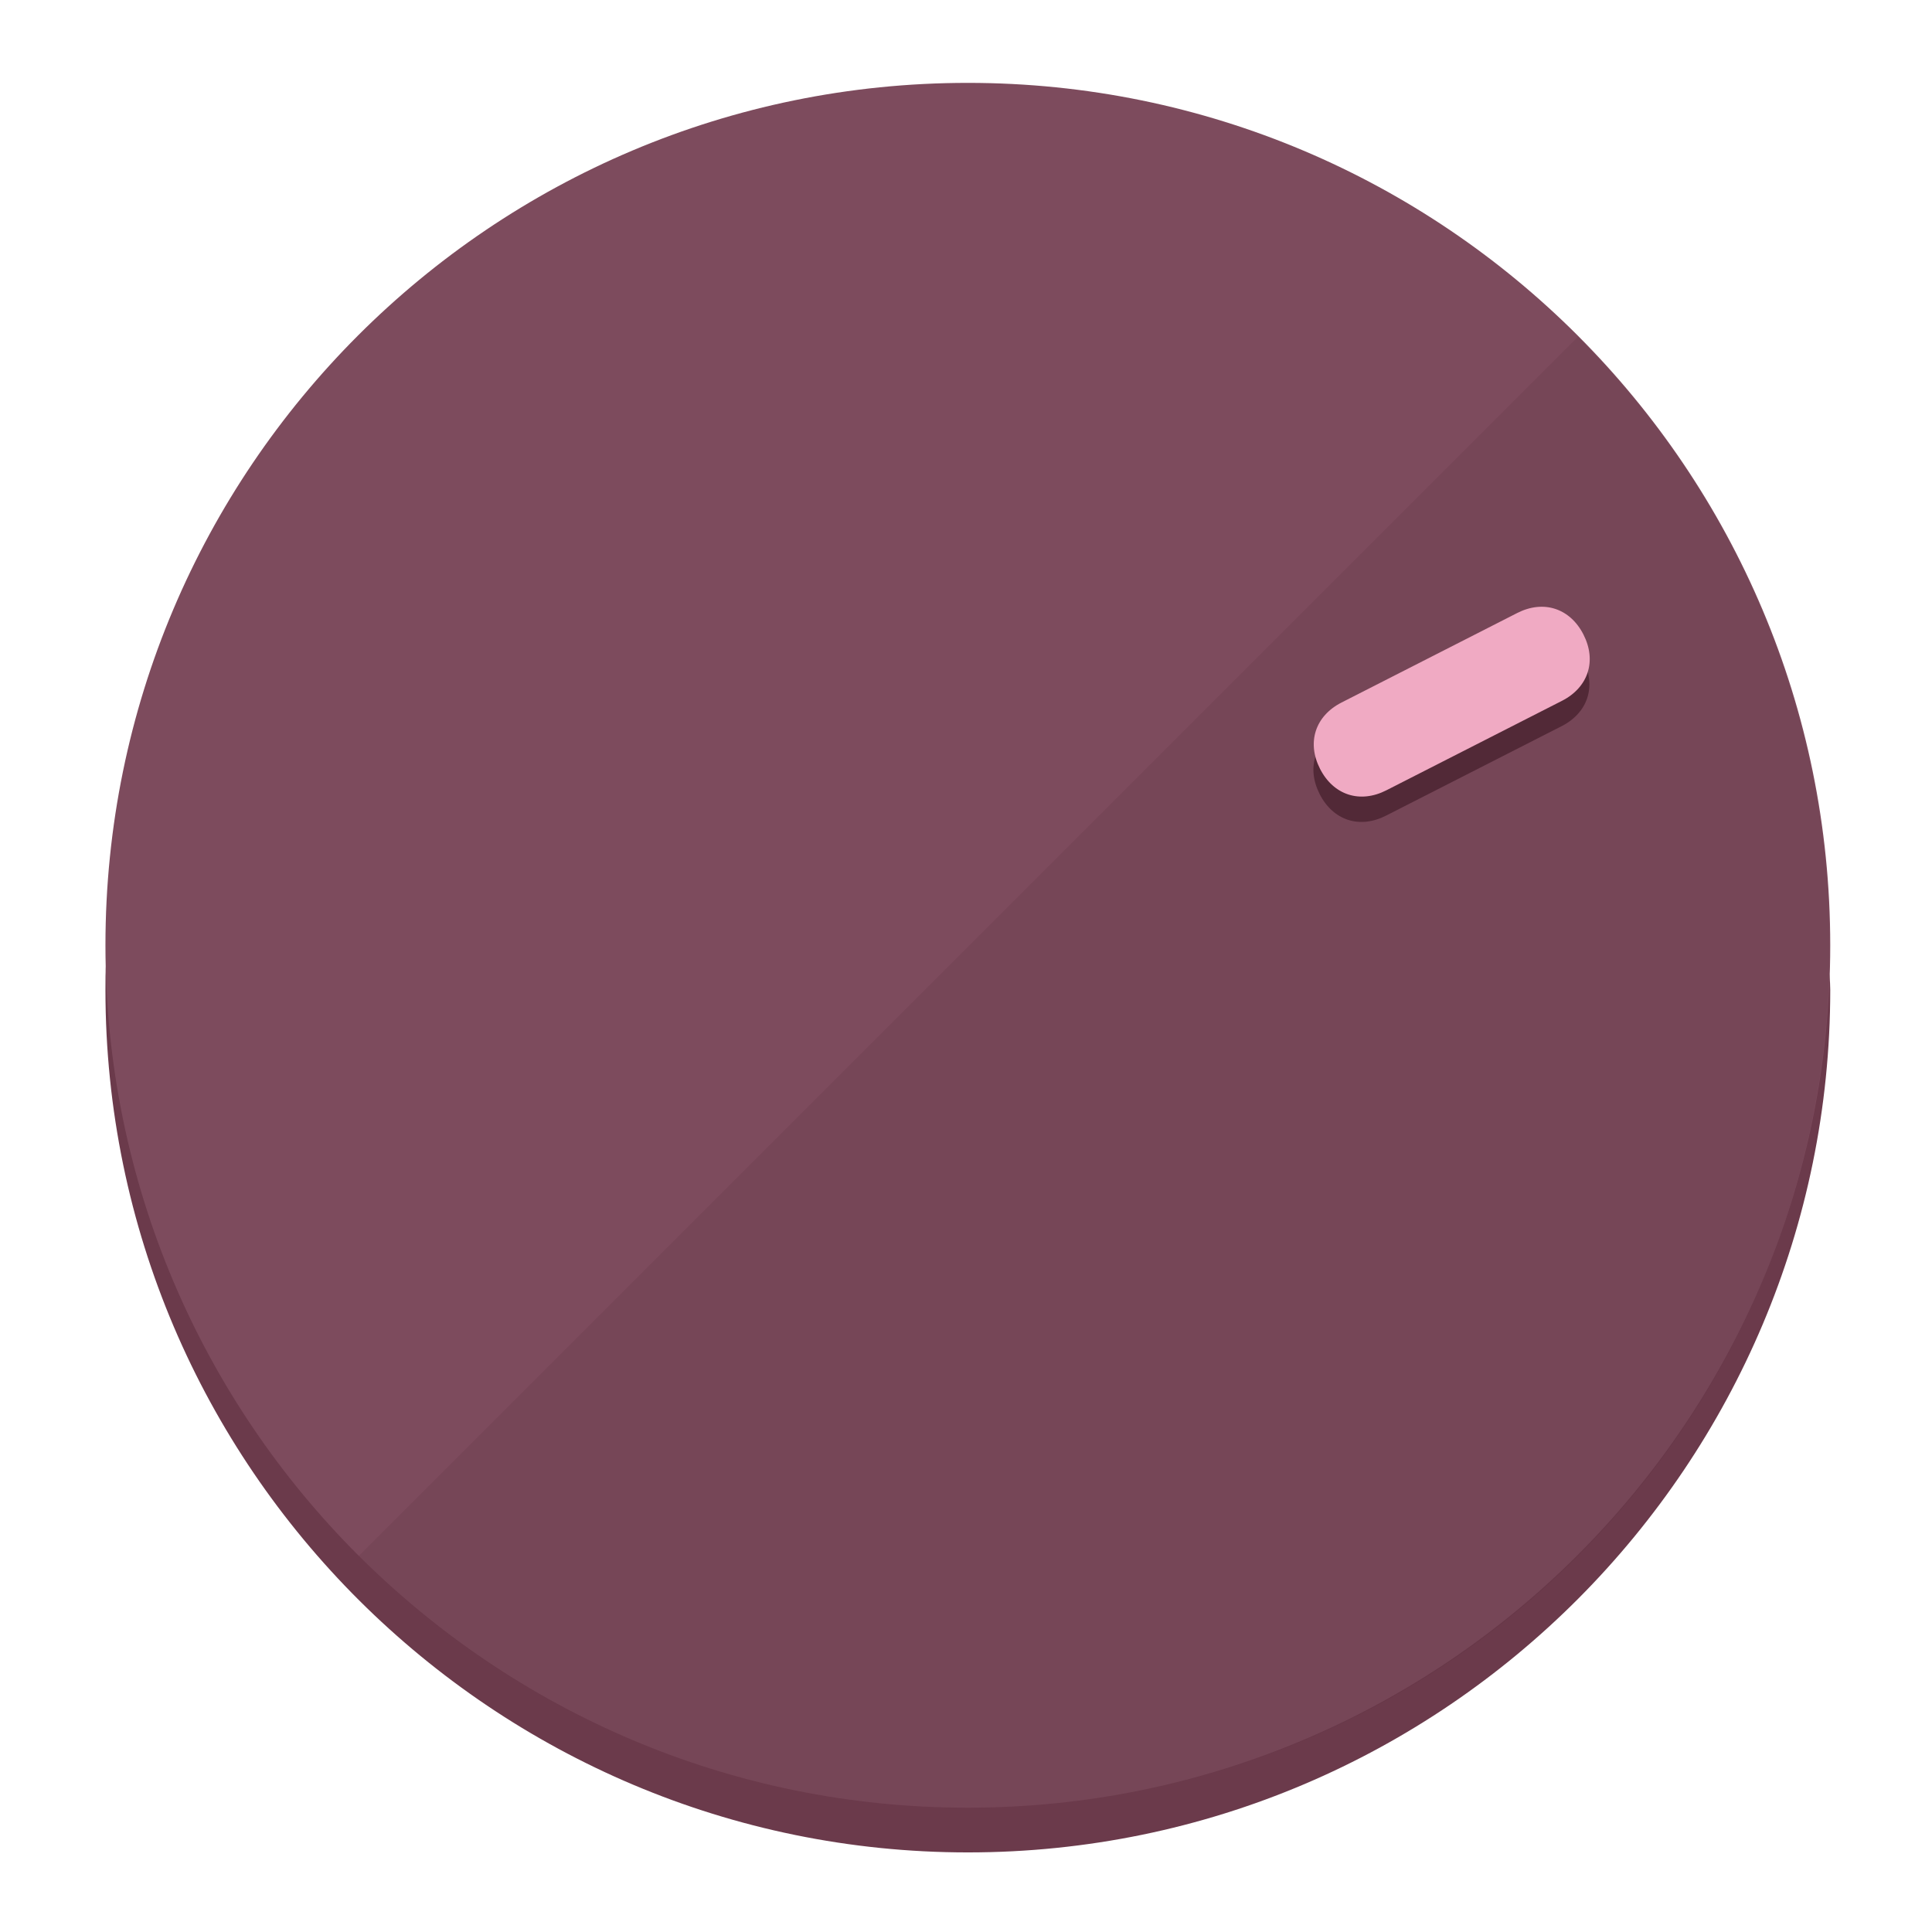
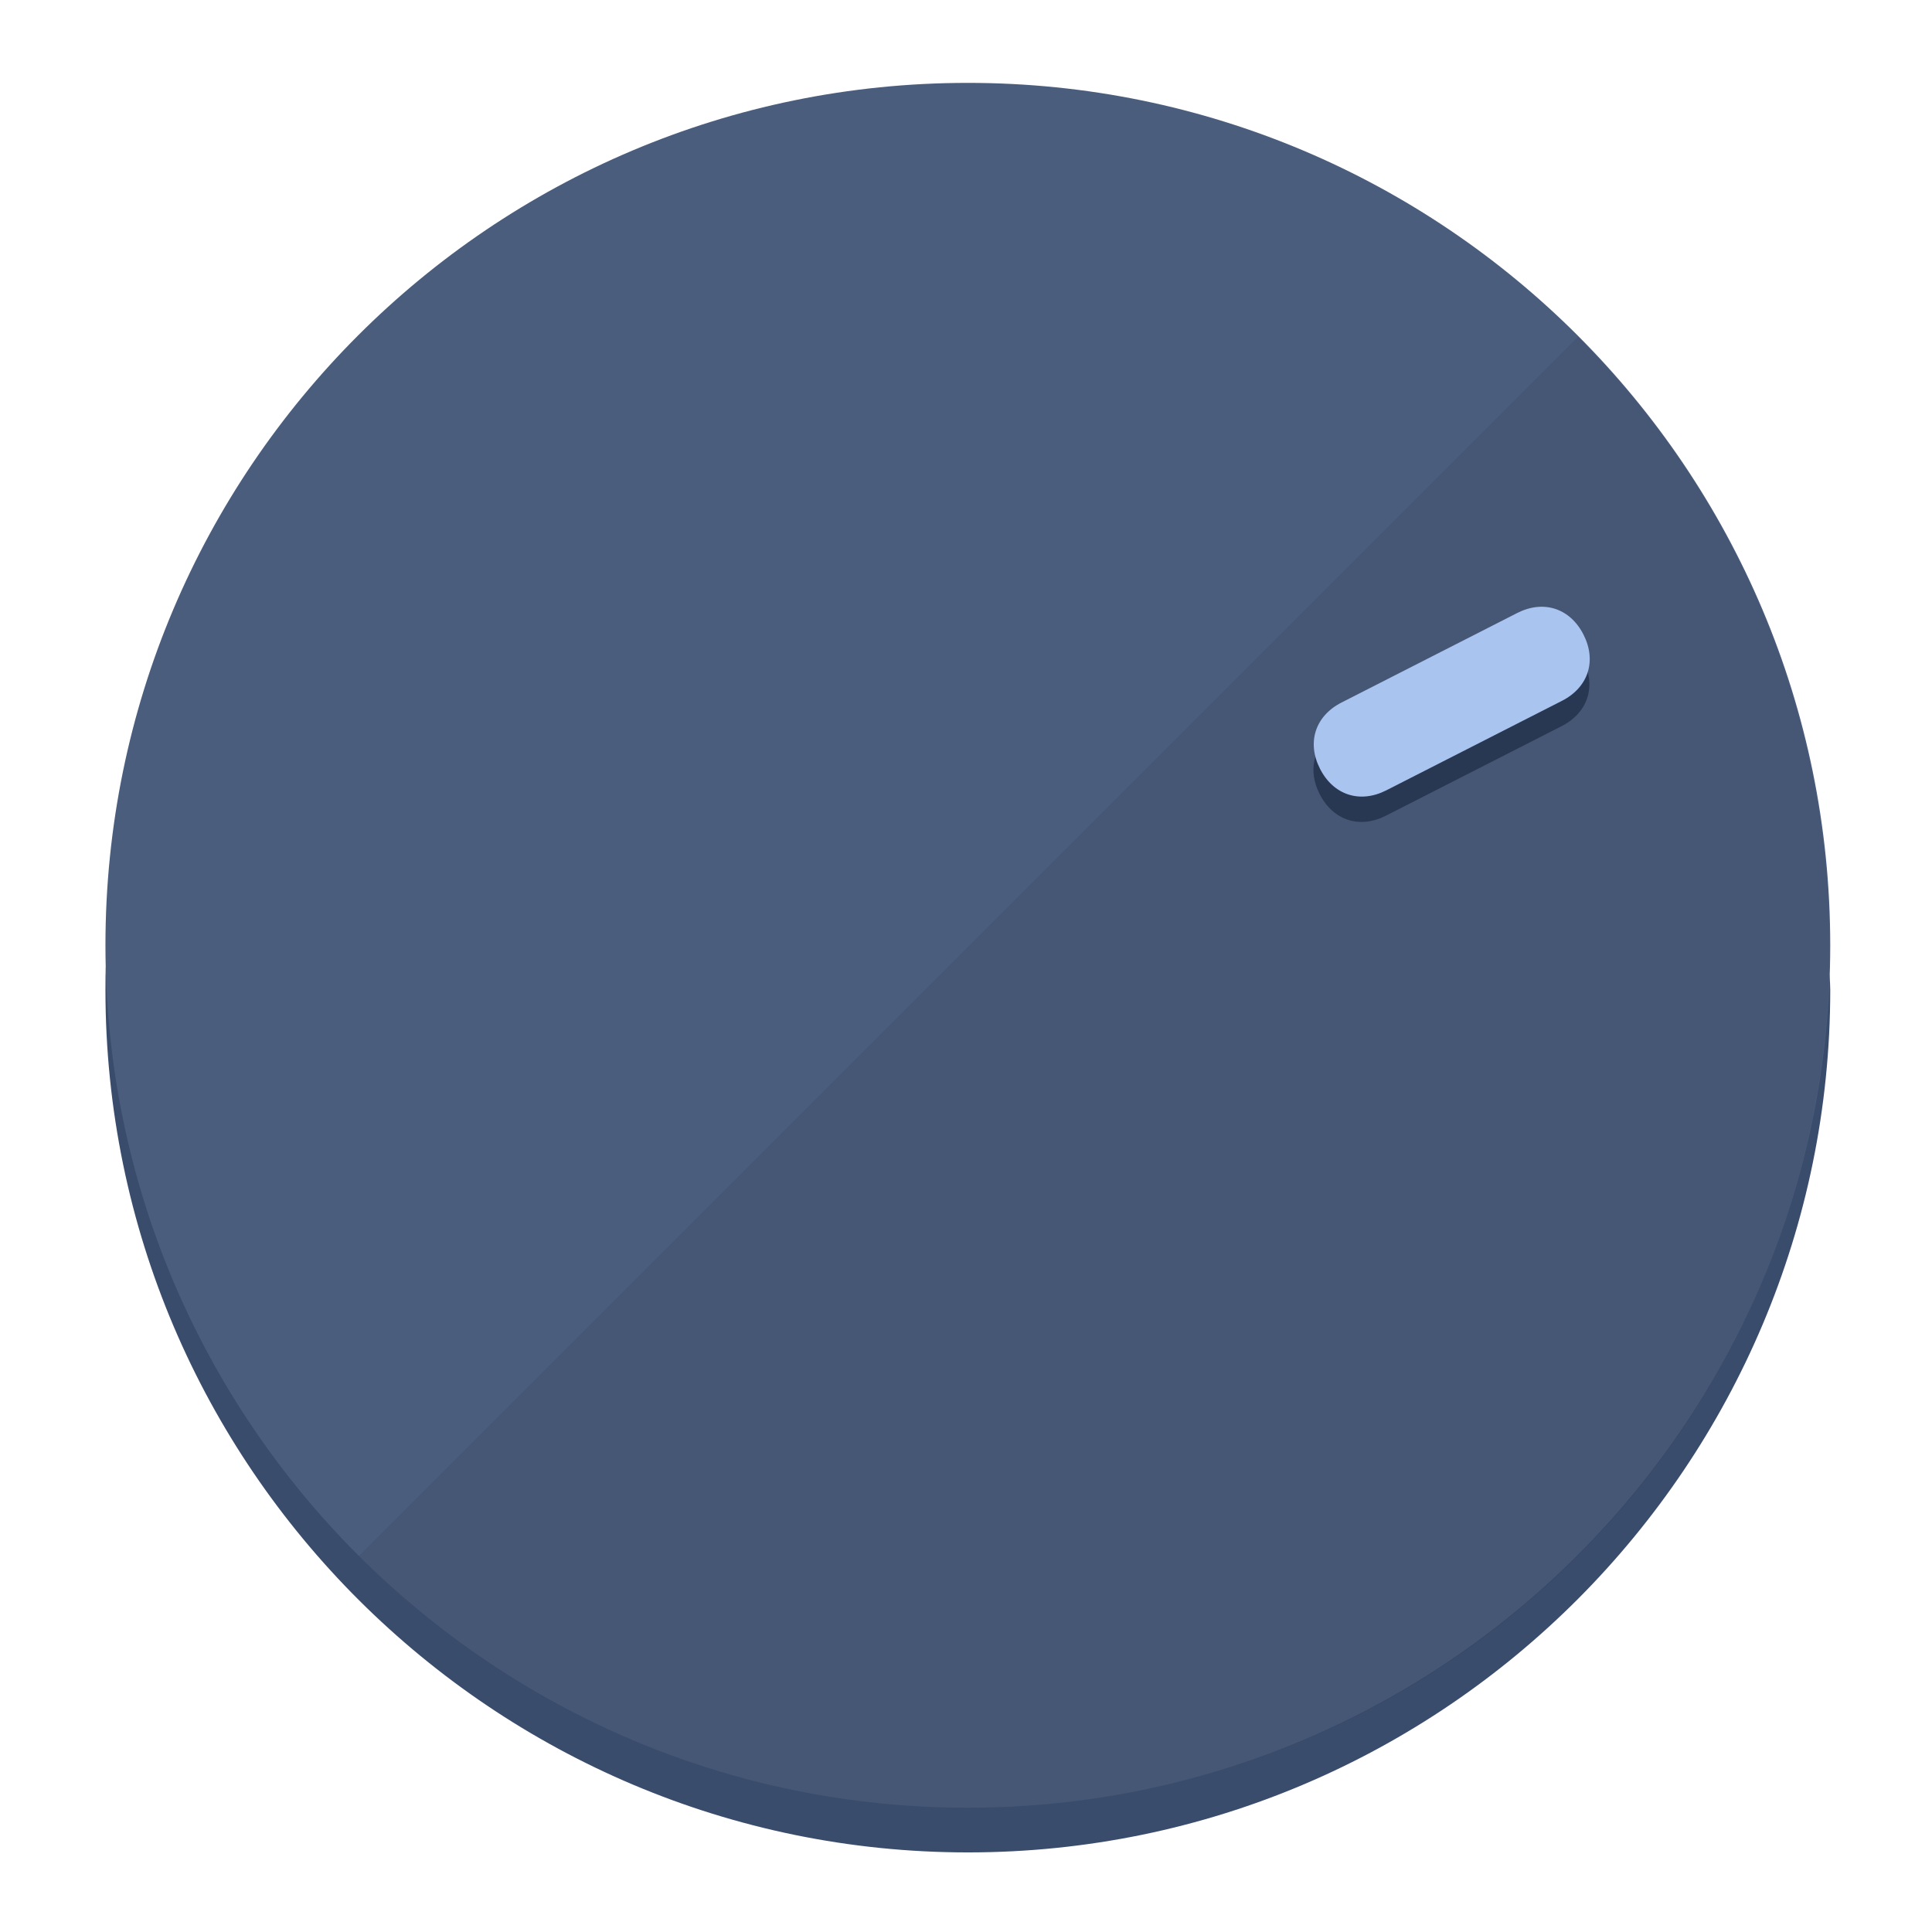
<svg xmlns="http://www.w3.org/2000/svg" height="120px" width="120px" version="1.1" id="Layer_1" viewBox="0 0 496.8 496.8" xml:space="preserve">
  <defs id="defs23" />
  <g id="g3158">
-     <path style="display:inline;fill:#6B3A4B;fill-opacity:1;stroke-width:1.584" d="m 248.875,445.92 c 116.582,0 212.89,-91.238 220.493,-205.286 0,5.069 1.267,8.87 1.267,13.939 0,121.651 -98.842,221.76 -221.76,221.76 -121.651,0 -221.76,-98.842 -221.76,-221.76 0,-5.069 0,-8.87 1.267,-13.939 7.603,114.048 103.91,205.286 220.493,205.286 z" id="path8" />
-     <circle style="display:inline;fill:#7D4B5D;fill-opacity:1;stroke-width:1.584" cx="248.875" cy="243.071" r="221.76" id="circle12" />
-     <path style="display:inline;fill:#522937;fill-opacity:0.154;stroke-width:1.587" d="m 405.744,86.606 c 86.308,86.308 86.308,227.193 0,313.5 -86.308,86.308 -227.193,86.308 -313.5,0" id="path14" />
+     <path style="display:inline;fill:#3A4C6B;fill-opacity:1;stroke-width:1.584" d="m 248.875,445.92 c 116.582,0 212.89,-91.238 220.493,-205.286 0,5.069 1.267,8.87 1.267,13.939 0,121.651 -98.842,221.76 -221.76,221.76 -121.651,0 -221.76,-98.842 -221.76,-221.76 0,-5.069 0,-8.87 1.267,-13.939 7.603,114.048 103.91,205.286 220.493,205.286 z" id="path8" />
+     <circle style="display:inline;fill:#4B5D7D;fill-opacity:1;stroke-width:1.584" cx="248.875" cy="243.071" r="221.76" id="circle12" />
+     <path style="display:inline;fill:#293852;fill-opacity:0.154;stroke-width:1.587" d="m 405.744,86.606 c 86.308,86.308 86.308,227.193 0,313.5 -86.308,86.308 -227.193,86.308 -313.5,0" id="path14" />
  </g>
  <g id="g3198">
    <circle style="display:none;fill:#000000;fill-opacity:0;stroke-width:1.584" cx="329.835" cy="-110.802" r="221.76" id="circle12-3" transform="rotate(63)" />
-     <path style="display:inline;fill:#522937;fill-opacity:1;stroke-width:1.584" d="m 356.39,209.744 c -6.774,3.452 -13.592,1.237 -17.044,-5.538 v 0 c -3.452,-6.774 -1.237,-13.592 5.538,-17.044 l 45.163,-23.012 c 6.775,-3.452 13.592,-1.237 17.044,5.538 v 0 c 3.452,6.774 1.237,13.592 -5.538,17.044 z" id="path3789" />
-     <path style="display:inline;fill:#F0AAC3;stroke-width:1.584" d="m 356.478,203.228 c -6.774,3.452 -13.592,1.237 -17.044,-5.538 v 0 c -3.452,-6.774 -1.237,-13.592 5.538,-17.044 l 45.163,-23.012 c 6.774,-3.452 13.592,-1.237 17.044,5.538 v 0 c 3.452,6.775 1.237,13.592 -5.538,17.044 z" id="path915" />
+     <path style="display:inline;fill:#293852;fill-opacity:1;stroke-width:1.584" d="m 356.39,209.744 c -6.774,3.452 -13.592,1.237 -17.044,-5.538 v 0 c -3.452,-6.774 -1.237,-13.592 5.538,-17.044 l 45.163,-23.012 c 6.775,-3.452 13.592,-1.237 17.044,5.538 v 0 c 3.452,6.774 1.237,13.592 -5.538,17.044 z" id="path3789" />
+     <path style="display:inline;fill:#AAC4F0;stroke-width:1.584" d="m 356.478,203.228 c -6.774,3.452 -13.592,1.237 -17.044,-5.538 v 0 c -3.452,-6.774 -1.237,-13.592 5.538,-17.044 l 45.163,-23.012 c 6.774,-3.452 13.592,-1.237 17.044,5.538 v 0 c 3.452,6.775 1.237,13.592 -5.538,17.044 z" id="path915" />
  </g>
</svg>
